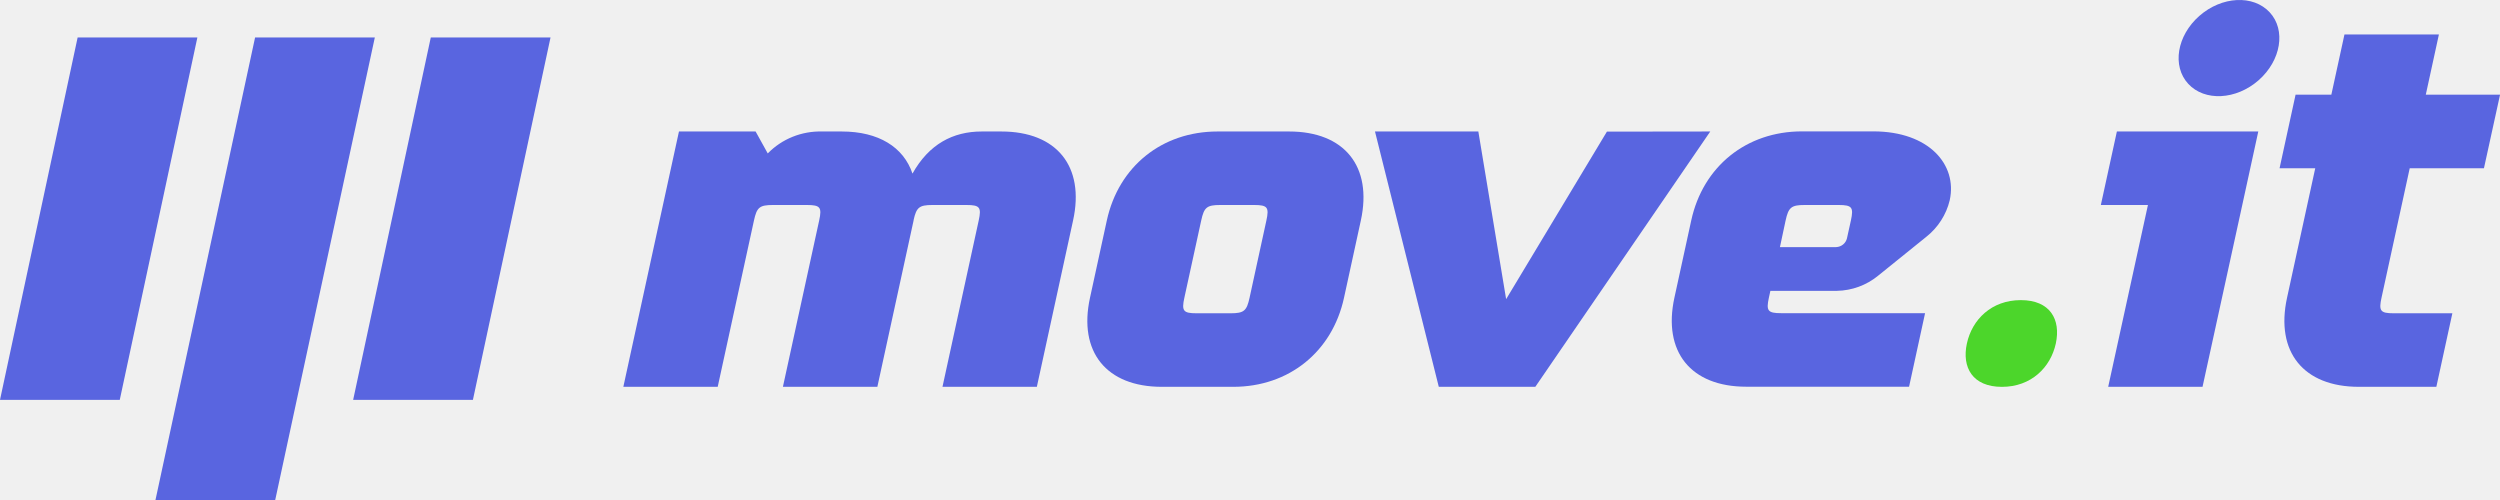
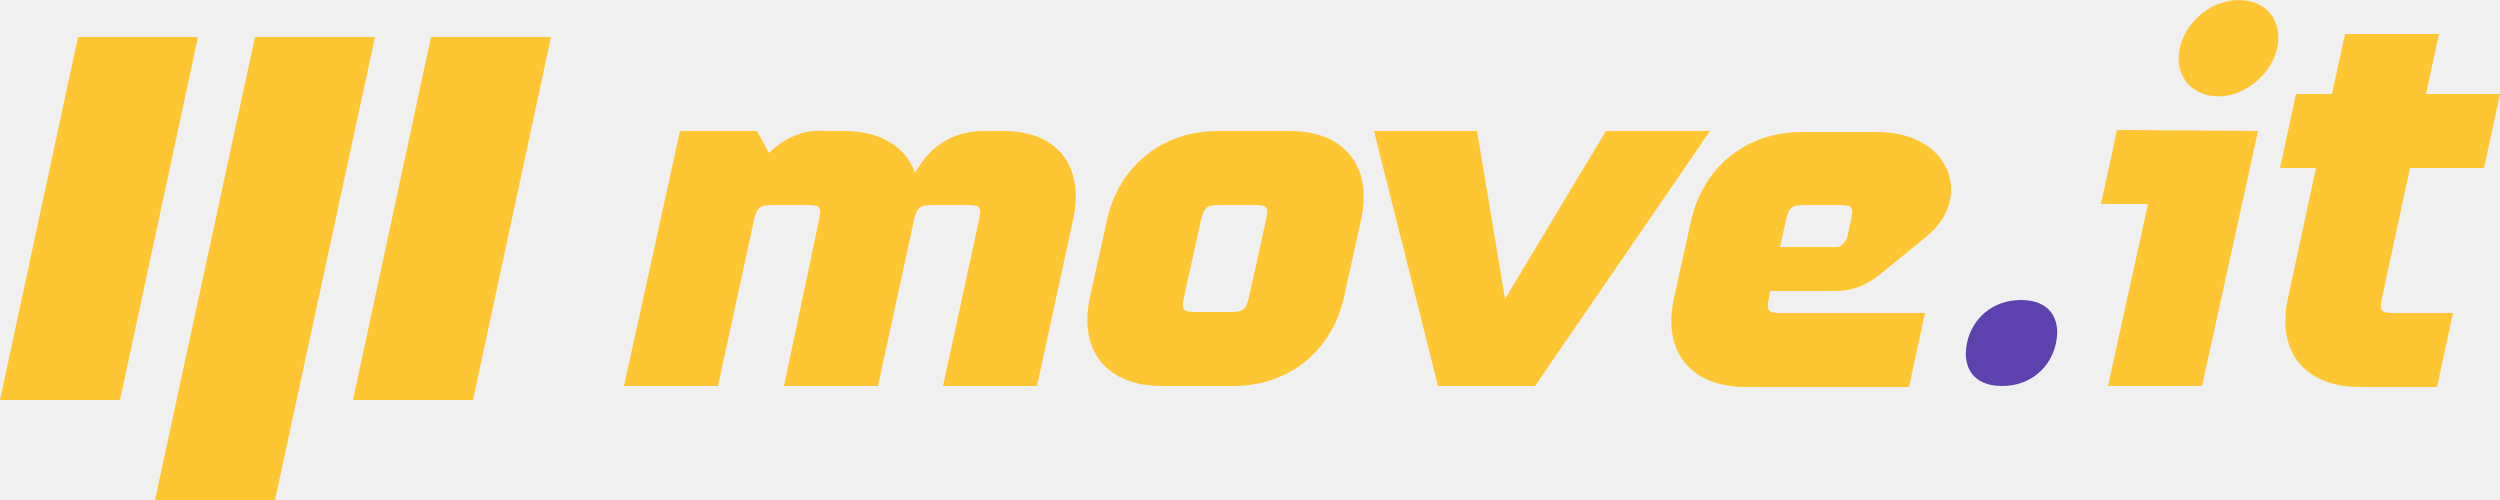
- <svg xmlns="http://www.w3.org/2000/svg" width="250" height="50" viewBox="0 0 250 50" fill="none">
-   <g clip-path="url(#clip0)">
-     <path d="M107.307 22.049L103.685 38.682H94.248L97.871 22.049C98.155 20.741 97.99 20.5 96.653 20.5H93.246C91.918 20.5 91.639 20.741 91.359 22.015C91.359 22.015 91.359 22.038 91.359 22.049L87.736 38.682H78.291L81.917 22.049C82.201 20.741 82.036 20.5 80.696 20.5H77.289C75.949 20.5 75.68 20.744 75.396 22.049L71.771 38.682H62.334L67.896 13.149H75.561L76.775 15.343C77.475 14.625 78.32 14.058 79.259 13.68C80.197 13.302 81.206 13.121 82.22 13.149H84.176C87.867 13.149 90.356 14.714 91.248 17.359C92.897 14.418 95.287 13.149 98.174 13.149H100.133C105.677 13.149 108.496 16.642 107.307 22.049Z" fill="#5965E0" />
-     <path d="M136.084 22.049L134.4 29.782C133.222 35.189 128.879 38.682 123.329 38.682H116.181C110.639 38.682 107.82 35.187 108.999 29.78L110.682 22.049C111.857 16.642 116.201 13.149 121.753 13.149H128.913C134.443 13.149 137.265 16.642 136.084 22.049ZM126.639 22.049C126.923 20.741 126.758 20.5 125.421 20.5H122.015C120.675 20.5 120.405 20.744 120.121 22.049L118.435 29.78C118.151 31.087 118.318 31.328 119.655 31.328H123.062C124.399 31.328 124.672 31.084 124.956 29.78L126.639 22.049Z" fill="#5965E0" />
-     <path d="M194.975 20.016C194.63 21.467 193.796 22.764 192.607 23.7L187.801 27.578C186.649 28.523 185.199 29.055 183.694 29.084H177.039L176.889 29.768C176.605 31.076 176.77 31.317 178.11 31.317H192.508L190.907 38.671H174.624C169.082 38.671 166.263 35.175 167.441 29.768L169.125 22.038C170.303 16.631 174.646 13.138 180.196 13.138H187.361C192.889 13.149 195.747 16.459 194.975 20.016ZM185.09 22.049C185.374 20.741 185.21 20.5 183.87 20.5H180.463C179.129 20.497 178.845 20.744 178.561 22.049L177.993 24.711H183.614C183.866 24.7 184.108 24.61 184.303 24.454C184.497 24.297 184.634 24.083 184.693 23.844L185.09 22.049Z" fill="#5965E0" />
-     <path d="M205.583 34.347C205.061 36.743 203.122 38.685 200.19 38.685C197.257 38.685 196.167 36.746 196.689 34.347C197.212 31.948 199.151 30.012 202.083 30.012C205.016 30.012 206.097 31.948 205.583 34.347Z" fill="#4CD62B" />
-     <path d="M225.829 13.149L224.228 20.497L220.254 38.679H210.82L214.795 20.497H210.085L211.689 13.146L225.829 13.149ZM218.823 8.382C217.188 6.609 217.687 3.568 219.933 1.593C222.178 -0.382 225.327 -0.543 226.97 1.233C228.614 3.008 228.106 6.05 225.86 8.025C223.615 9.999 220.461 10.16 218.823 8.382Z" fill="#5965E0" />
-     <path d="M240.972 16.825L238.15 29.78C237.866 31.087 238.031 31.328 239.368 31.328H245.236L243.635 38.682H235.888C230.346 38.682 227.525 35.187 228.703 29.78L231.524 16.825H227.956L229.557 9.47H233.134L234.446 3.449H243.89L242.579 9.47H250.005L248.395 16.825H240.972Z" fill="#5965E0" />
-     <path d="M25.509 3.745H37.483L27.521 50H15.547L25.509 3.745Z" fill="#5965E0" />
-     <path d="M43.079 3.745H55.053L47.291 39.987H35.315L43.079 3.745Z" fill="#5965E0" />
-     <path d="M7.764 3.745H19.738L11.976 39.987H-0L7.764 3.745Z" fill="#5965E0" />
-     <path d="M171.027 13.149L153.531 38.682H143.879L137.498 13.149H147.834L150.613 29.915L160.691 13.163L171.027 13.149Z" fill="#5965E0" />
+ <svg xmlns="http://www.w3.org/2000/svg" version="1.1" id="Layer_1" x="0px" y="0px" viewBox="0 0 250 50" style="enable-background:new 0 0 250 50;" xml:space="preserve">
+   <style type="text/css">
+ 	.st0{fill:none;}
+ 	.st1{fill:#FFC633;}
+ 	.st2{fill:#5D42AF;}
+ </style>
+   <rect class="st0" width="250" height="50" />
+   <g>
+     <path class="st1" d="M107.3,22l-3.6,16.6h-9.4L97.9,22c0.3-1.3,0.1-1.5-1.2-1.5h-3.4c-1.3,0-1.6,0.2-1.9,1.5c0,0,0,0,0,0l-3.6,16.6   h-9.4L81.9,22c0.3-1.3,0.1-1.5-1.2-1.5h-3.4c-1.3,0-1.6,0.2-1.9,1.5l-3.6,16.6h-9.4l5.6-25.5h7.7l1.2,2.2c0.7-0.7,1.5-1.3,2.5-1.7   c0.9-0.4,1.9-0.6,3-0.5h2c3.7,0,6.2,1.6,7.1,4.2c1.6-2.9,4-4.2,6.9-4.2h2C105.7,13.1,108.5,16.6,107.3,22z" />
+     <path class="st1" d="M136.1,22l-1.7,7.7c-1.2,5.4-5.5,8.9-11.1,8.9h-7.1c-5.5,0-8.4-3.5-7.2-8.9l1.7-7.7c1.2-5.4,5.5-8.9,11.1-8.9   h7.2C134.4,13.1,137.3,16.6,136.1,22z M126.6,22c0.3-1.3,0.1-1.5-1.2-1.5H122c-1.3,0-1.6,0.2-1.9,1.5l-1.7,7.7   c-0.3,1.3-0.1,1.5,1.2,1.5h3.4c1.3,0,1.6-0.2,1.9-1.5L126.6,22z" />
+     <path class="st1" d="M195,20c-0.3,1.5-1.2,2.7-2.4,3.7l-4.8,3.9c-1.2,0.9-2.6,1.5-4.1,1.5H177l-0.1,0.7c-0.3,1.3-0.1,1.5,1.2,1.5   h14.4l-1.6,7.4h-16.3c-5.5,0-8.4-3.5-7.2-8.9l1.7-7.7c1.2-5.4,5.5-8.9,11.1-8.9h7.2C192.9,13.1,195.7,16.5,195,20z M185.1,22   c0.3-1.3,0.1-1.5-1.2-1.5h-3.4c-1.3,0-1.6,0.2-1.9,1.5l-0.6,2.7h5.6c0.3,0,0.5-0.1,0.7-0.3c0.2-0.2,0.3-0.4,0.4-0.6L185.1,22z" />
+     <path class="st2" d="M205.6,34.3c-0.5,2.4-2.5,4.3-5.4,4.3c-2.9,0-4-1.9-3.5-4.3c0.5-2.4,2.5-4.3,5.4-4.3   C205,30,206.1,31.9,205.6,34.3z" />
+     <path class="st1" d="M225.8,13.1l-1.6,7.3l-4,18.2h-9.4l4-18.2h-4.7l1.6-7.4L225.8,13.1z M218.8,8.4c-1.6-1.8-1.1-4.8,1.1-6.8   c2.2-2,5.4-2.1,7-0.4c1.6,1.8,1.1,4.8-1.1,6.8C223.6,10,220.5,10.2,218.8,8.4z" />
+     <path class="st1" d="M241,16.8l-2.8,13c-0.3,1.3-0.1,1.5,1.2,1.5h5.9l-1.6,7.4h-7.7c-5.5,0-8.4-3.5-7.2-8.9l2.8-13H228l1.6-7.4h3.6   l1.3-6h9.4l-1.3,6h7.4l-1.6,7.4H241z" />
+     <path class="st1" d="M25.5,3.7h12L27.5,50h-12L25.5,3.7z" />
+     <path class="st1" d="M43.1,3.7h12L47.3,40h-12L43.1,3.7z" />
+     <path class="st1" d="M7.8,3.7h12L12,40H0L7.8,3.7z" />
+     <path class="st1" d="M171,13.1l-17.5,25.5h-9.7l-6.4-25.5h10.3l2.8,16.8l10.1-16.8L171,13.1z" />
  </g>
-   <defs>
-     <clipPath id="clip0">
-       <rect width="250" height="50" fill="white" />
-     </clipPath>
-   </defs>
</svg>
